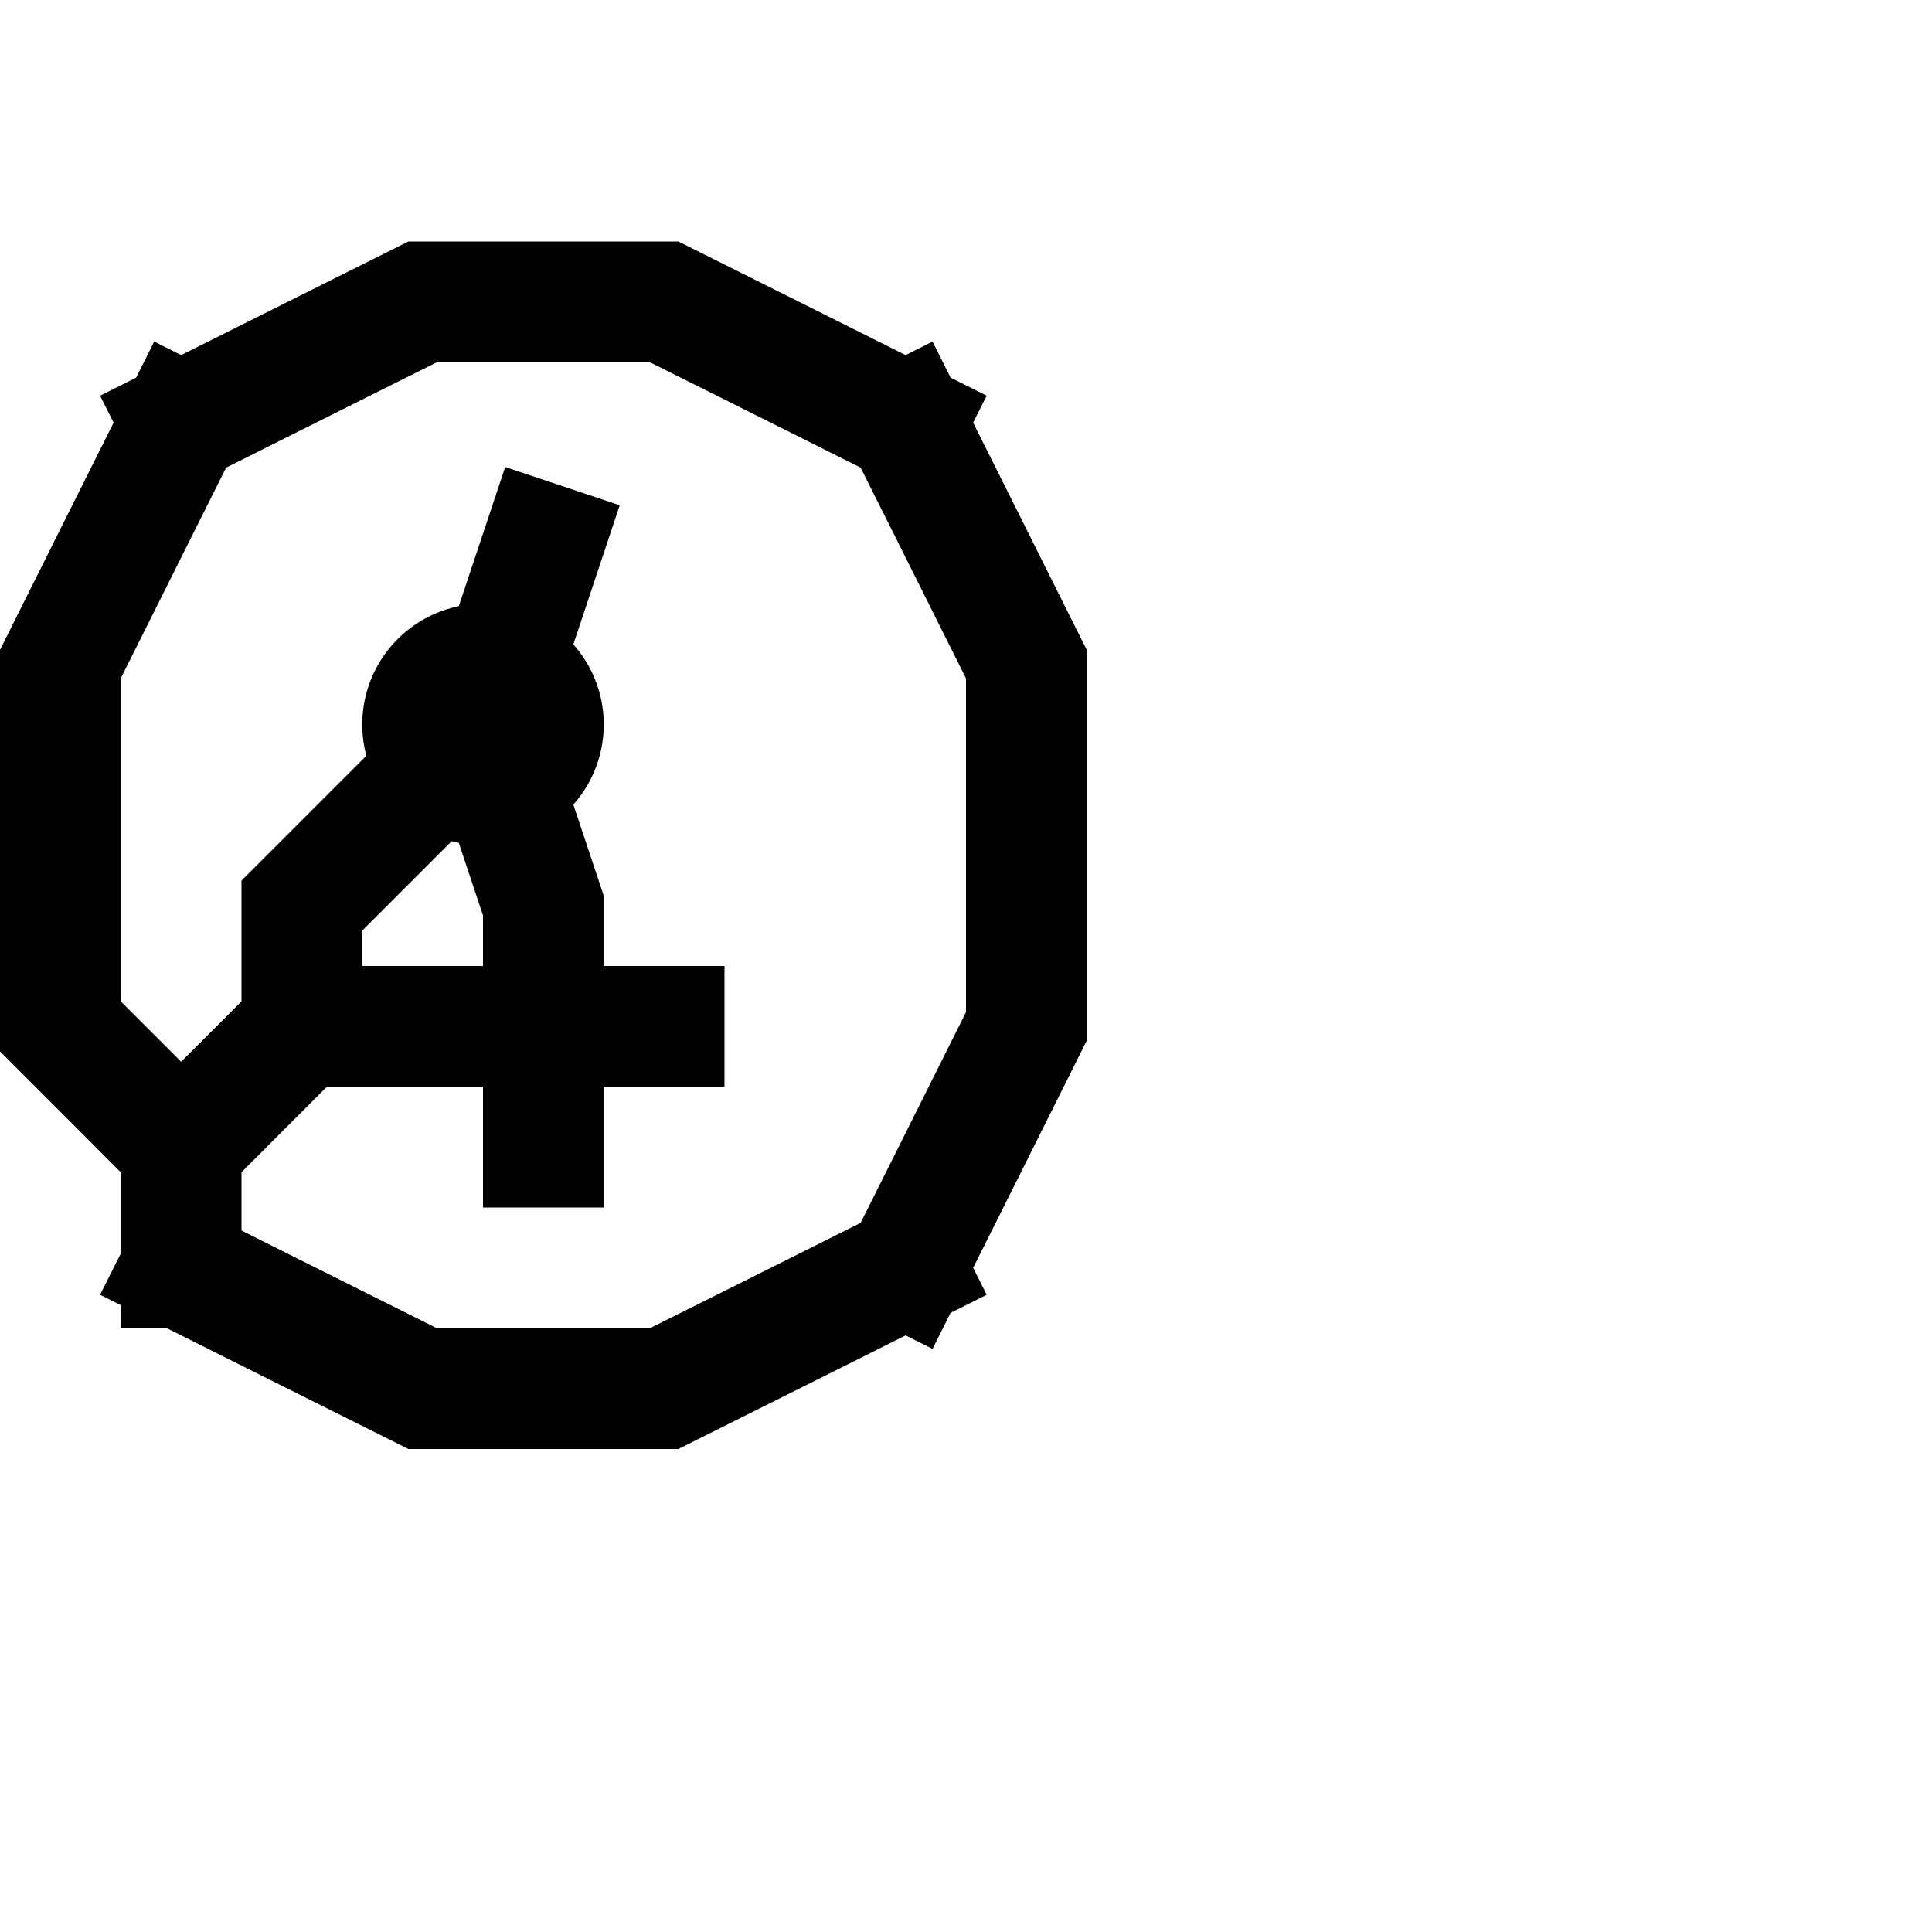
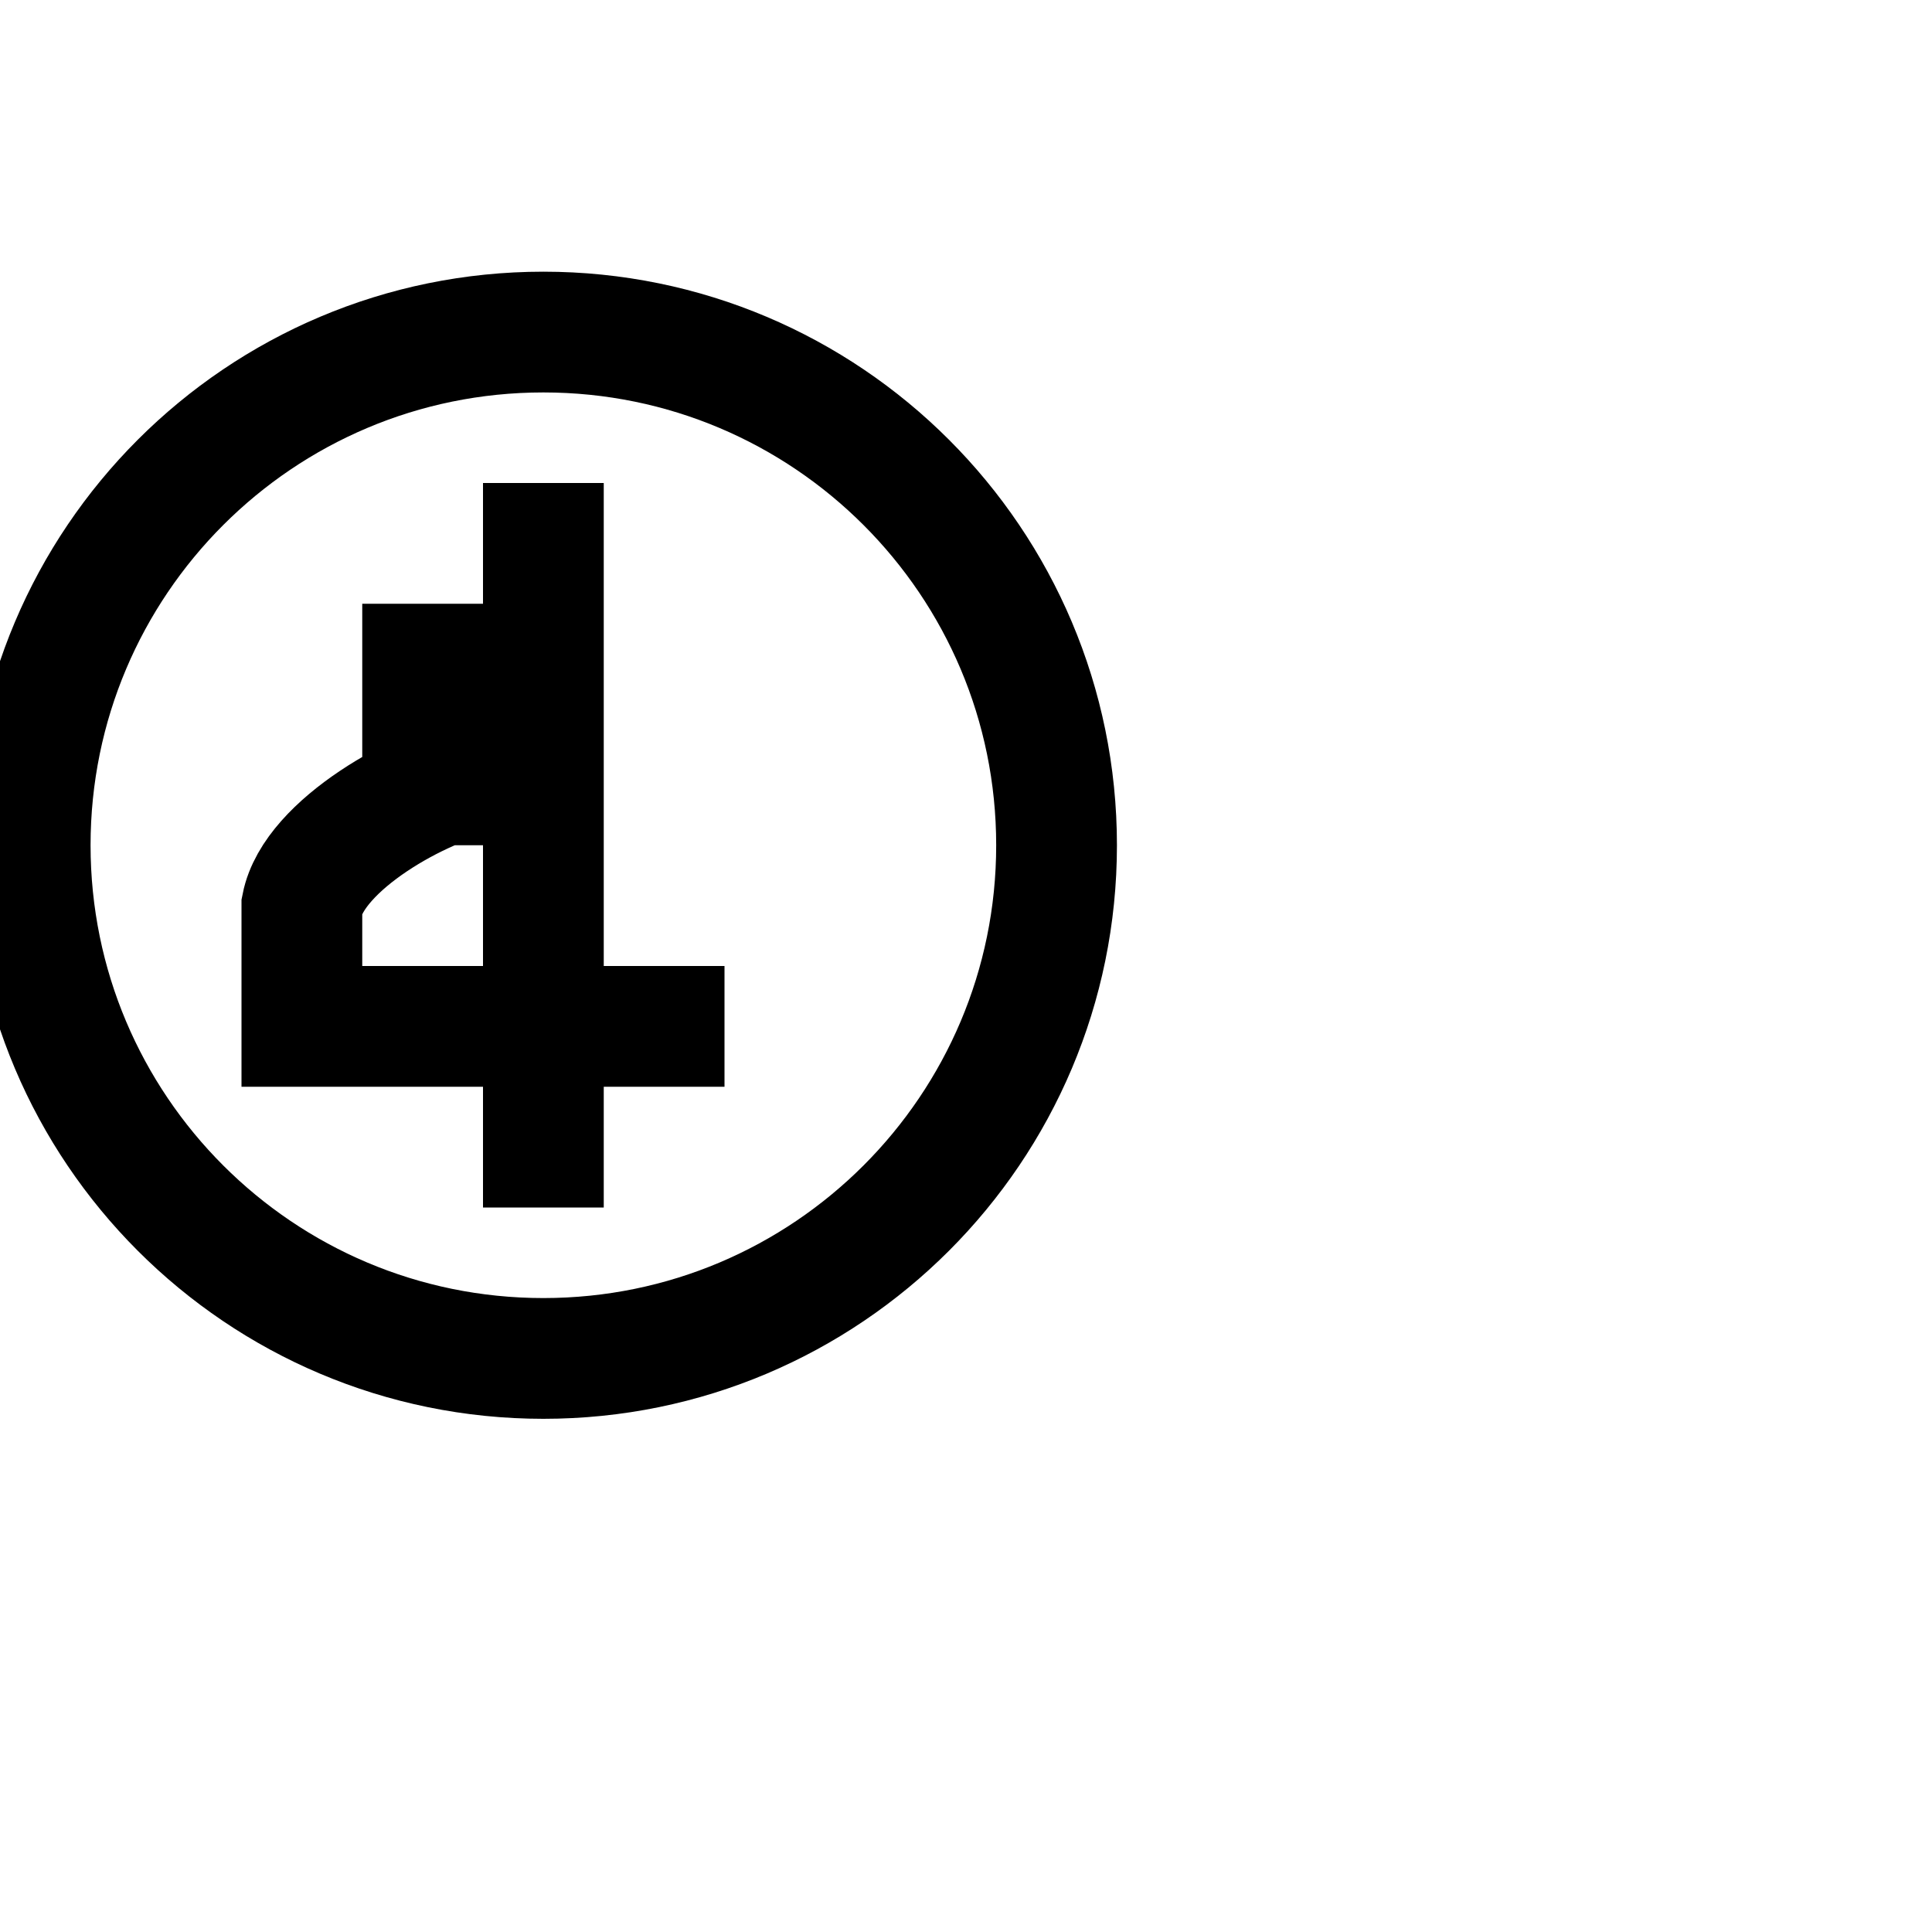
<svg xmlns="http://www.w3.org/2000/svg" viewBox="0 0 16 16" width="160" height="160">
-   <path d="M1.854 9.854 C1.520 9.520 0.833 8.833 0.500 8.500 C0.500 7.500 0.500 6.500 0.500 5.500 C0.833 4.833 1.390 3.719 1.724 3.053  M1.053 3.724 C1.719 3.390 2.833 2.833 3.500 2.500 C4.167 2.500 4.833 2.500 5.500 2.500 C6.167 2.833 7.281 3.390 7.947 3.724  M7.276 3.053 C7.610 3.719 8.167 4.833 8.500 5.500 C8.500 6.500 8.500 7.500 8.500 8.500 C8.167 9.167 7.610 10.281 7.276 10.947  M7.947 10.276 C7.281 10.610 6.167 11.167 5.500 11.500 C4.833 11.500 4.167 11.500 3.500 11.500 C2.833 11.167 1.719 10.610 1.053 10.276  M1.500 11.000 C1.500 10.667 1.500 9.333 1.500 9.000  M1.146 9.854 C1.480 9.520 2.520 8.480 2.854 8.146  M2.500 9.000 C2.500 8.667 2.500 7.833 2.500 7.500 C3.000 7.000 3.854 6.146 4.354 5.646  M2.000 8.500 C2.667 8.500 4.333 8.500 5.000 8.500  M3.842 6.474 C4.009 5.974 4.491 4.526 4.658 4.026  M3.842 5.526 C4.009 6.026 4.333 7.000 4.500 7.500 C4.500 7.833 4.500 8.667 4.500 9.000  M4.500 8.000 C4.500 8.333 4.500 9.667 4.500 10.000  M4.000 8.500 C4.333 8.500 5.667 8.500 6.000 8.500 " fill="none" stroke="#000" stroke-width="1.0" stroke-linecap="butt" stroke-linejoin="miter" stroke-miterlimit="4" />
-   <circle cx="4.0" cy="6.0" r="1.0" fill="#000" />
+   <path d="M8.750 7.000 C8.750 4.653 6.847 2.750 4.500 2.750 C2.153 2.750 0.250 4.653 0.250 7.000 C0.250 9.347 2.153 11.250 4.500 11.250 C6.847 11.250 8.750 9.347 8.750 7.000 Z M3.990 6.402 C3.486 6.503 2.600 6.995 2.500 7.500 C2.500 7.833 2.500 8.667 2.500 9.000  M2.000 8.500 C2.667 8.500 4.333 8.500 5.000 8.500  M3.500 7.000 C3.500 6.667 3.500 5.333 3.500 5.000  M3.000 5.500 C3.333 5.500 4.667 5.500 5.000 5.500  M3.000 6.500 C3.333 6.500 4.667 6.500 5.000 6.500  M4.500 4.000 C4.500 4.333 4.500 5.667 4.500 6.000  M4.500 5.000 C4.500 5.333 4.500 6.667 4.500 7.000  M4.500 6.000 C4.500 6.667 4.500 8.333 4.500 9.000  M4.500 8.000 C4.500 8.333 4.500 9.667 4.500 10.000  M4.000 8.500 C4.333 8.500 5.667 8.500 6.000 8.500 " fill="none" stroke="#000" stroke-width="1.0" stroke-linecap="butt" stroke-linejoin="miter" stroke-miterlimit="4" />
</svg>
